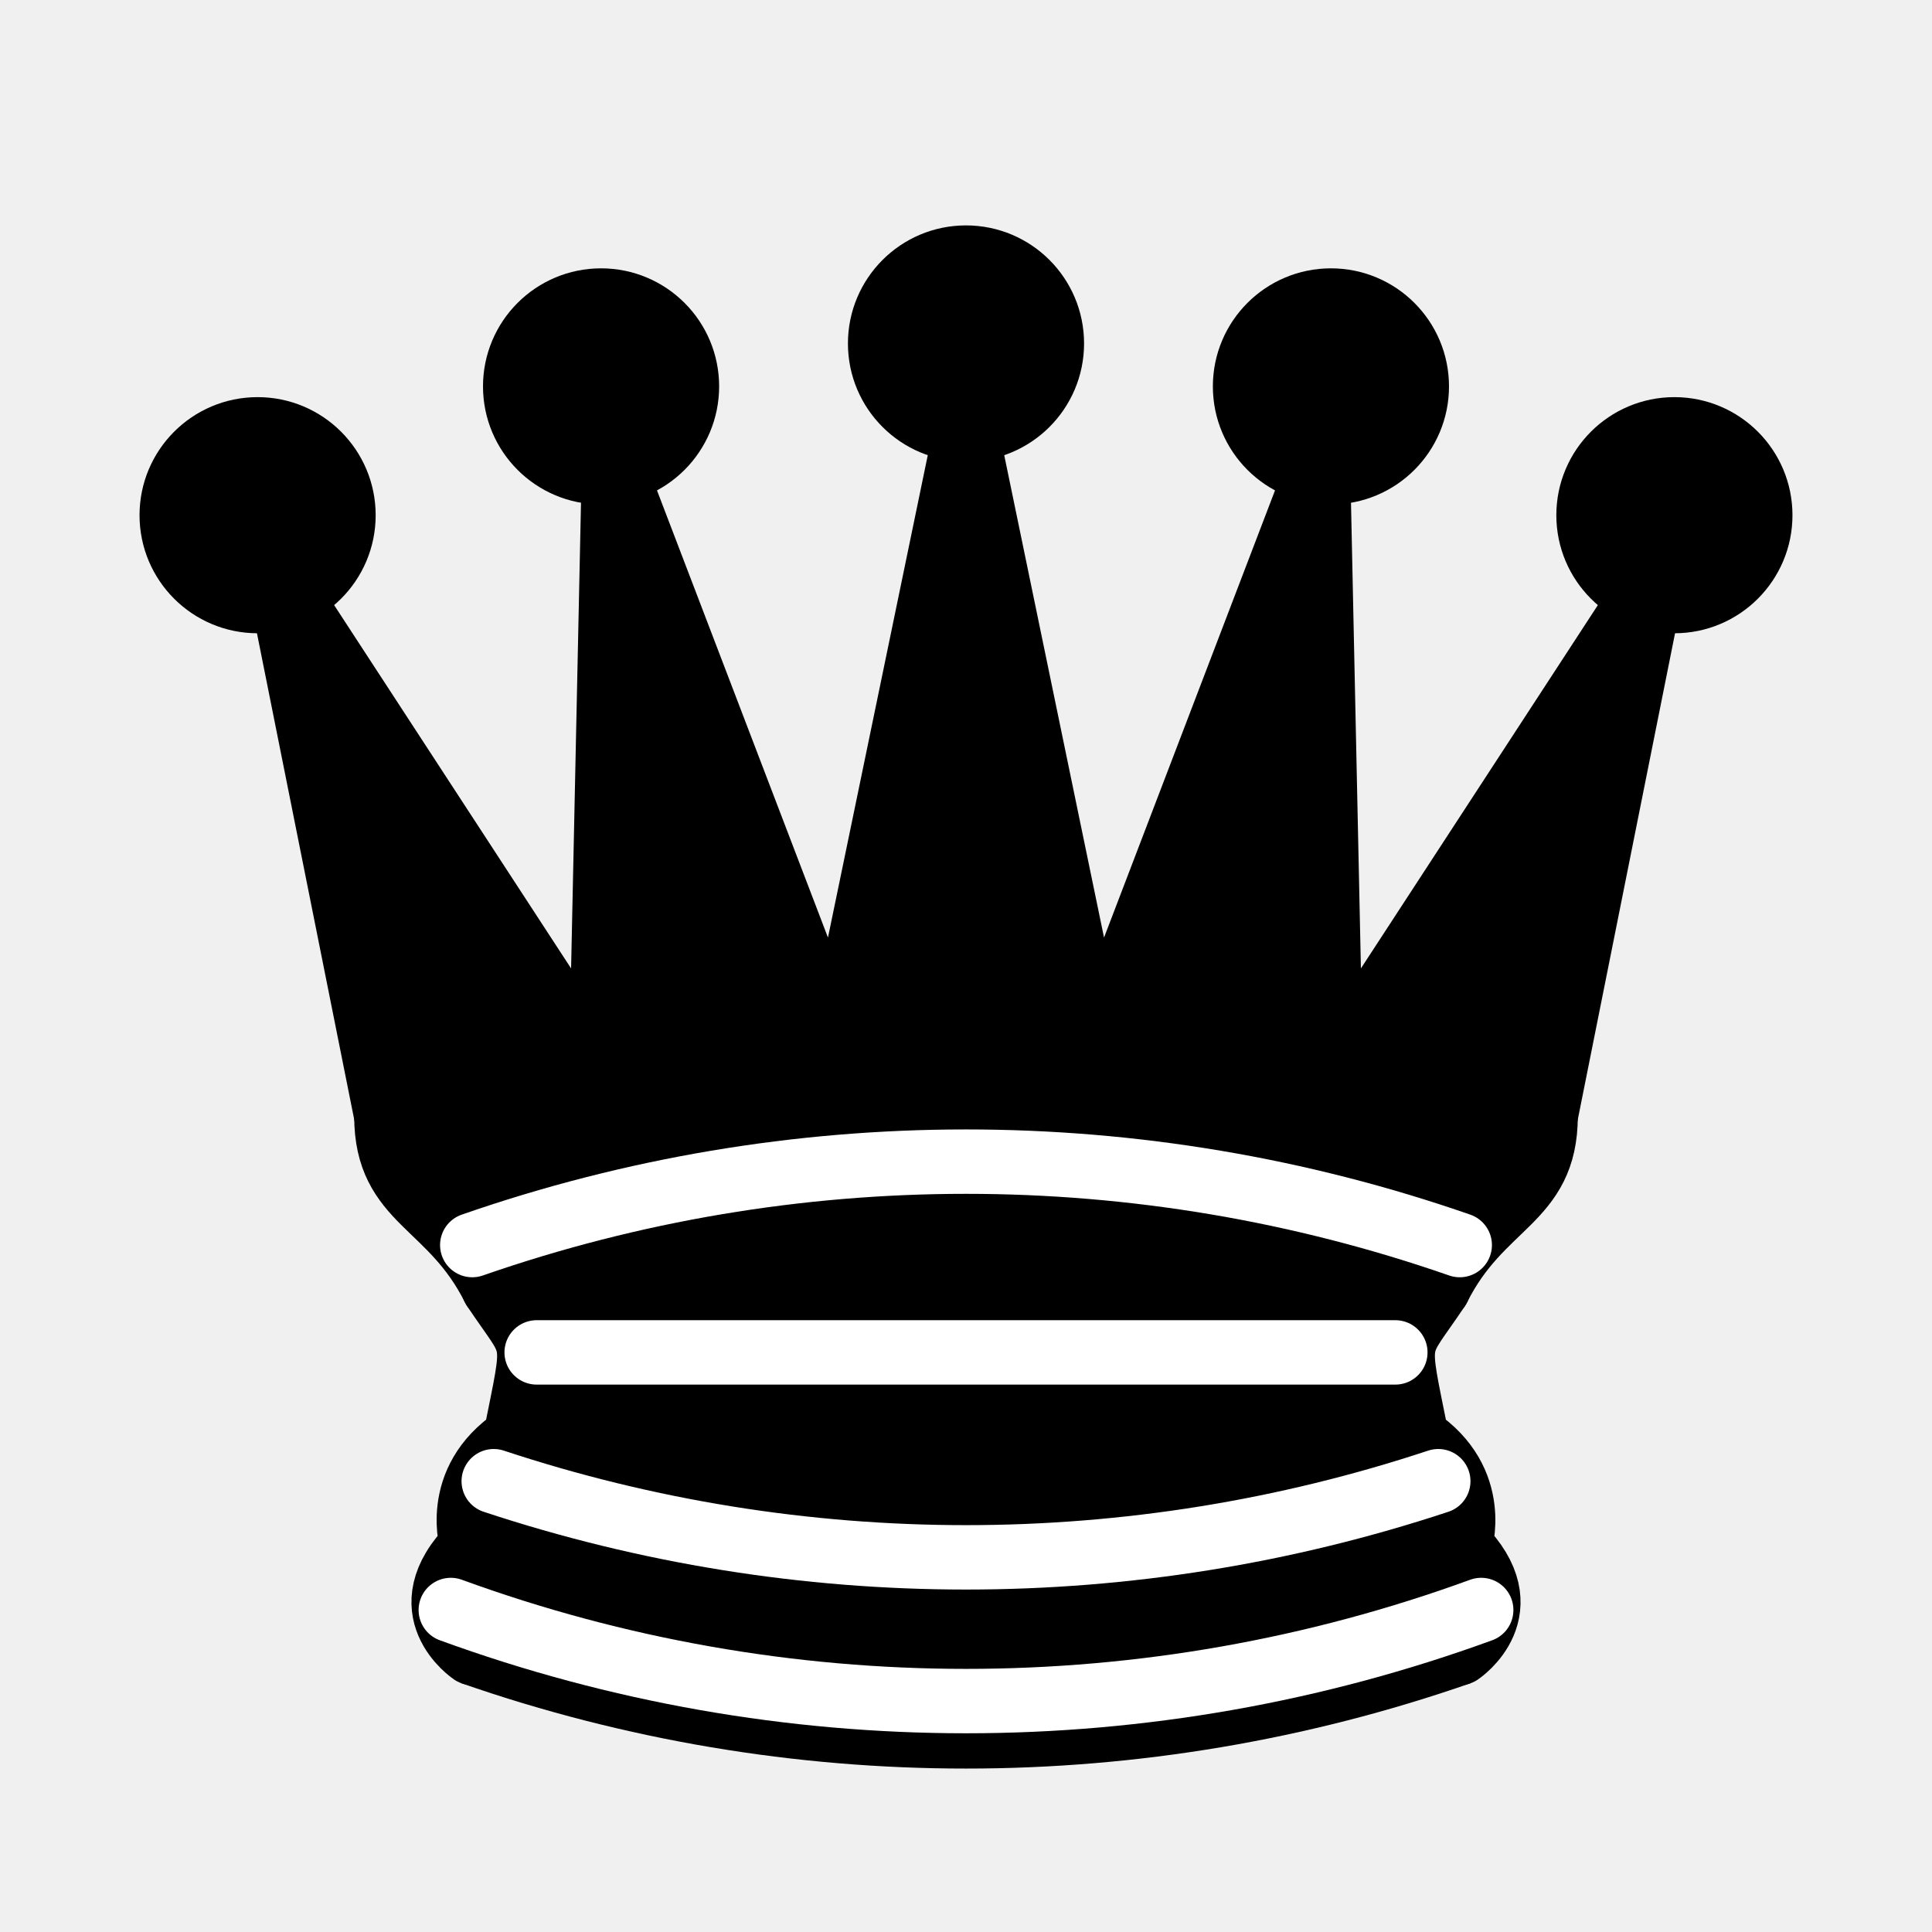
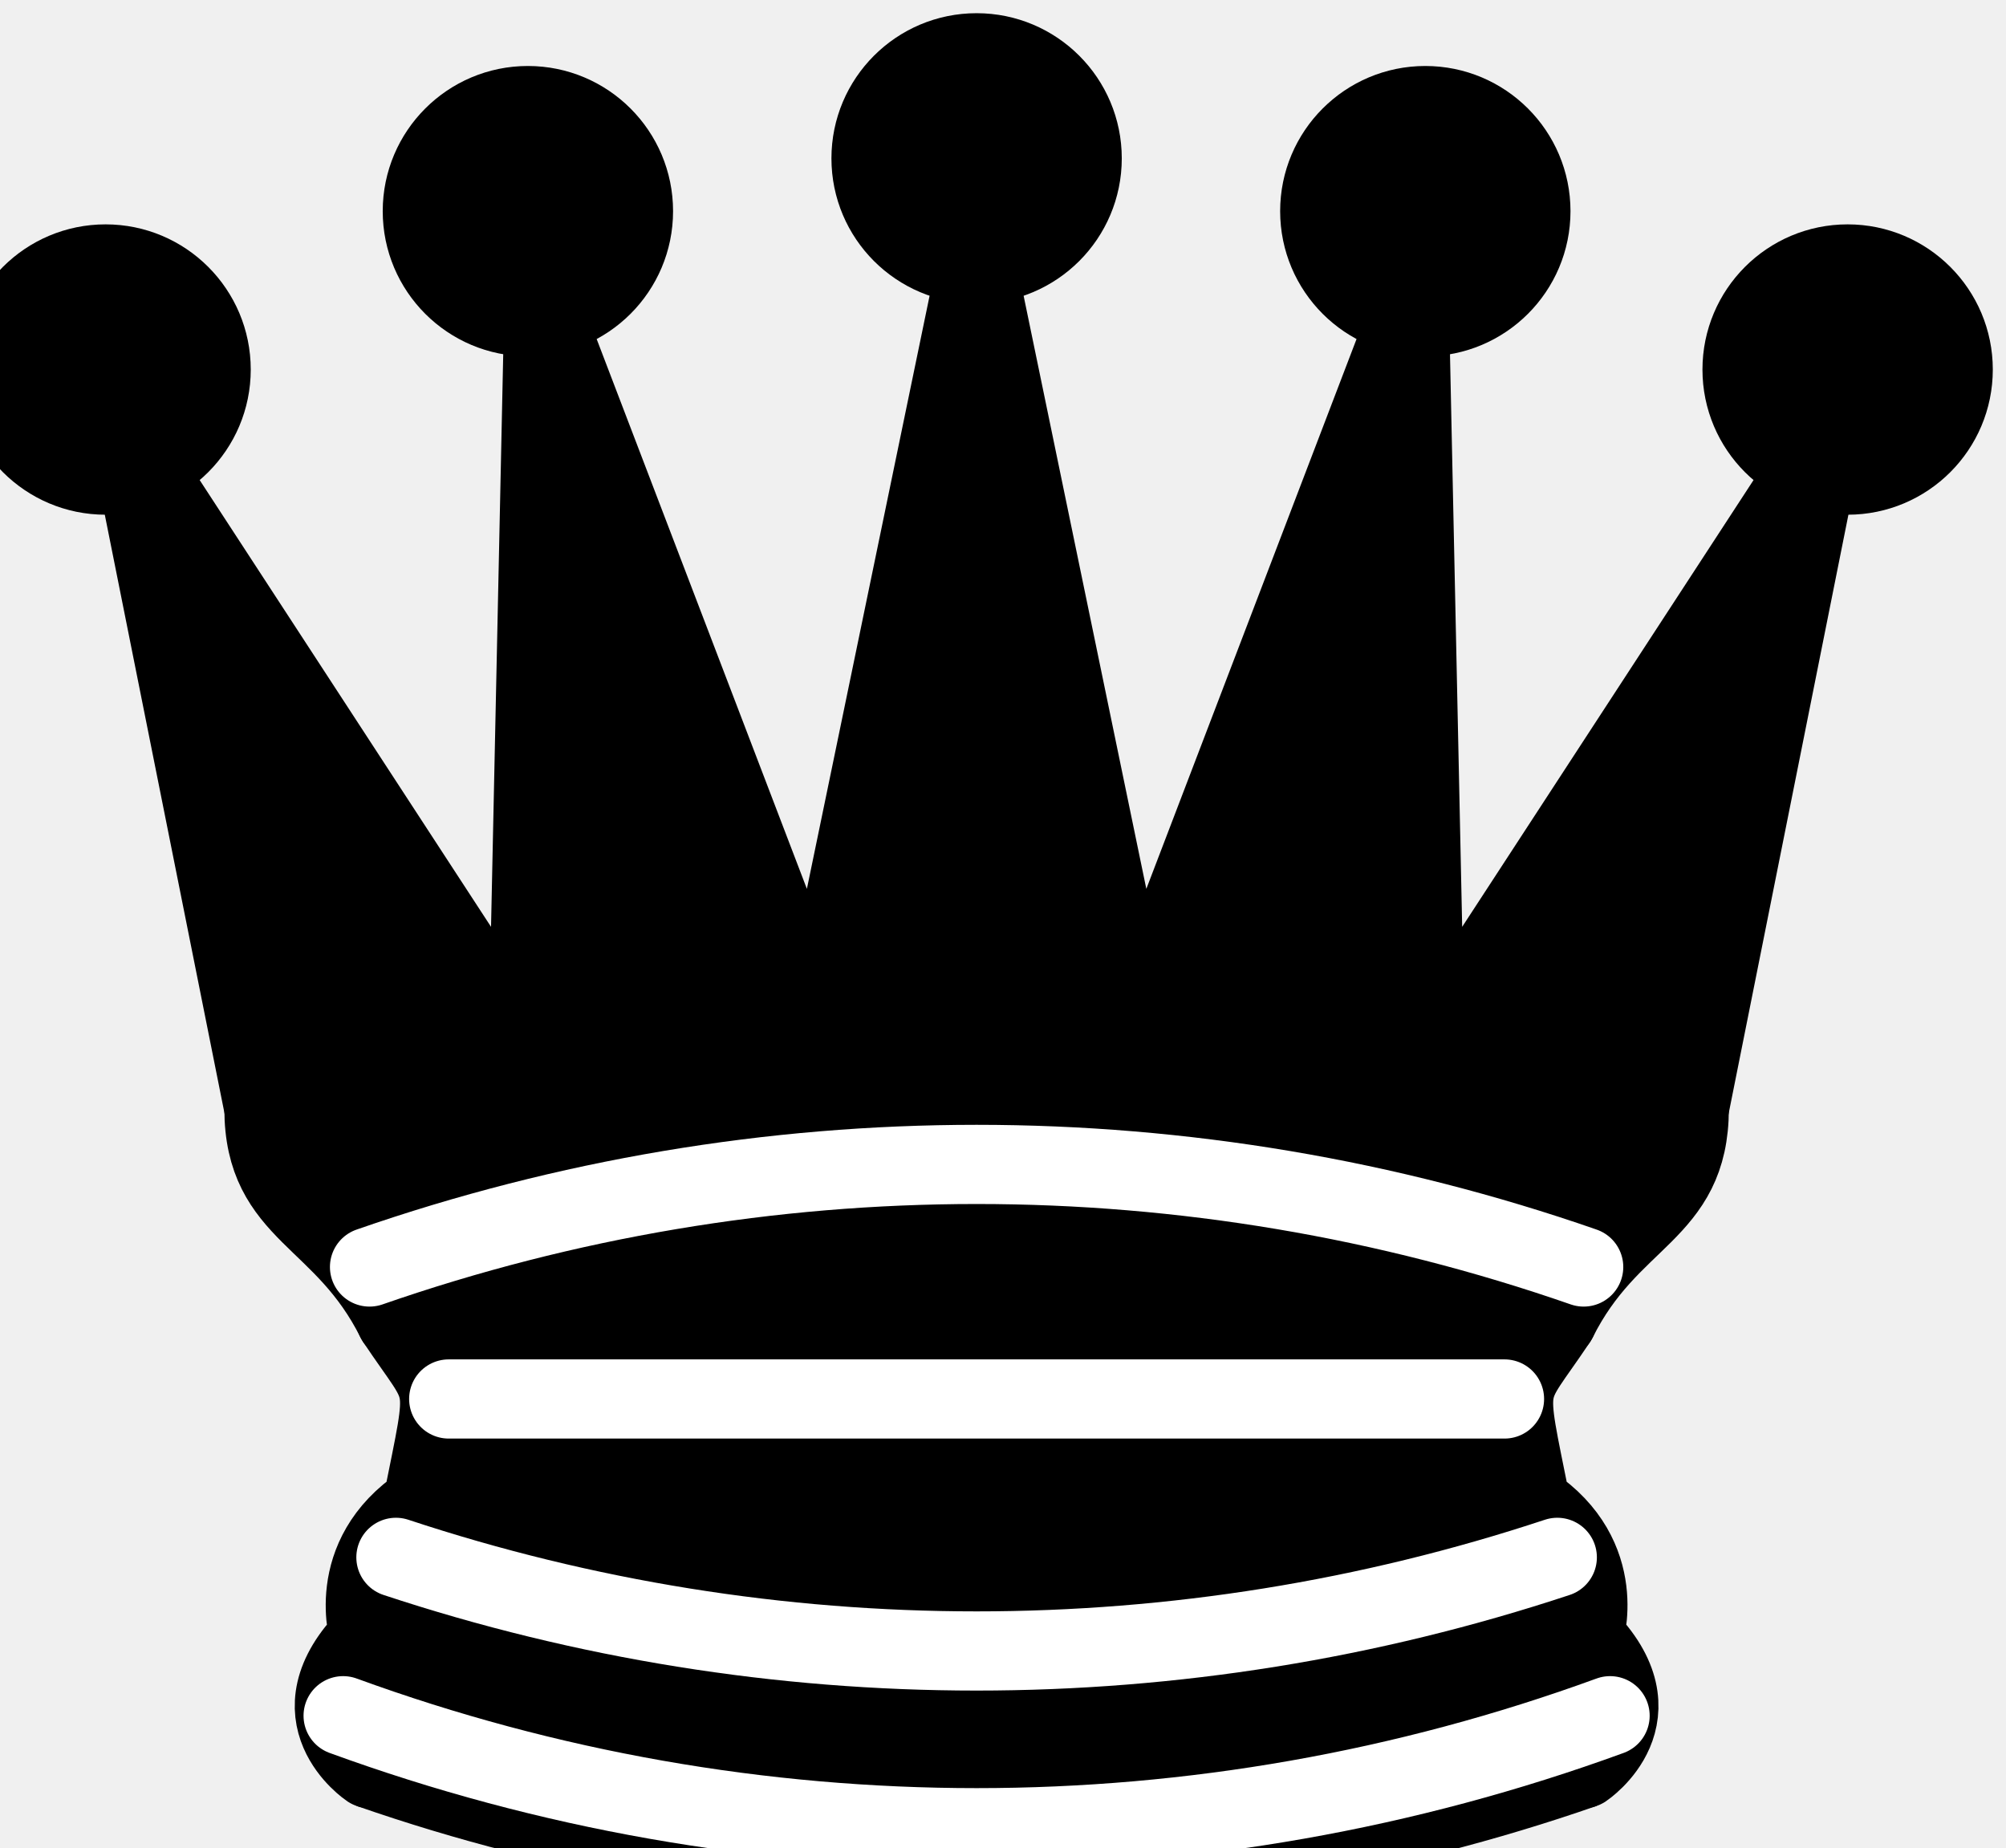
- <svg xmlns="http://www.w3.org/2000/svg" version="1.1" width="45" height="45">
+ <svg xmlns="http://www.w3.org/2000/svg" version="1.1" viewBox="4 5 38 35" width="38" height="35">
  <g style="fill:#000000;stroke:#000000;stroke-width:1.5; stroke-linecap:round;stroke-linejoin:round">
    <path d="M 9,26 C 17.5,24.5 30,24.5 36,26 L 38.5,13.5 L 31,25 L 30.7,10.9 L 25.5,24.5 L 22.5,10 L 19.5,24.5 L 14.3,10.9 L 14,25 L 6.5,13.5 L 9,26 z" style="stroke-linecap:butt;fill:#000000" />
    <path d="m 9,26 c 0,2 1.5,2 2.5,4 1,1.5 1,1 0.5,3.5 -1.5,1 -1,2.5 -1,2.5 -1.5,1.5 0,2.5 0,2.5 6.5,1 16.5,1 23,0 0,0 1.5,-1 0,-2.5 0,0 0.5,-1.5 -1,-2.5 -0.5,-2.5 -0.5,-2 0.5,-3.5 1,-2 2.5,-2 2.5,-4 -8.5,-1.5 -18.5,-1.5 -27,0 z" />
    <path d="M 11.5,30 C 15,29 30,29 33.5,30" />
    <path d="m 12,33.5 c 6,-1 15,-1 21,0" />
    <circle cx="6" cy="12" r="2" />
    <circle cx="14" cy="9" r="2" />
    <circle cx="22.5" cy="8" r="2" />
    <circle cx="31" cy="9" r="2" />
    <circle cx="39" cy="12" r="2" />
    <path d="M 11,38.5 A 35,35 1 0 0 34,38.5" style="fill:none; stroke:#000000;stroke-linecap:butt;" />
    <g style="fill:none; stroke:#ffffff;">
      <path d="M 11,29 A 35,35 1 0 1 34,29" />
      <path d="M 12.5,31.5 L 32.5,31.5" />
      <path d="M 11.5,34.5 A 35,35 1 0 0 33.5,34.5" />
      <path d="M 10.5,37.5 A 35,35 1 0 0 34.5,37.5" />
    </g>
  </g>
</svg>
